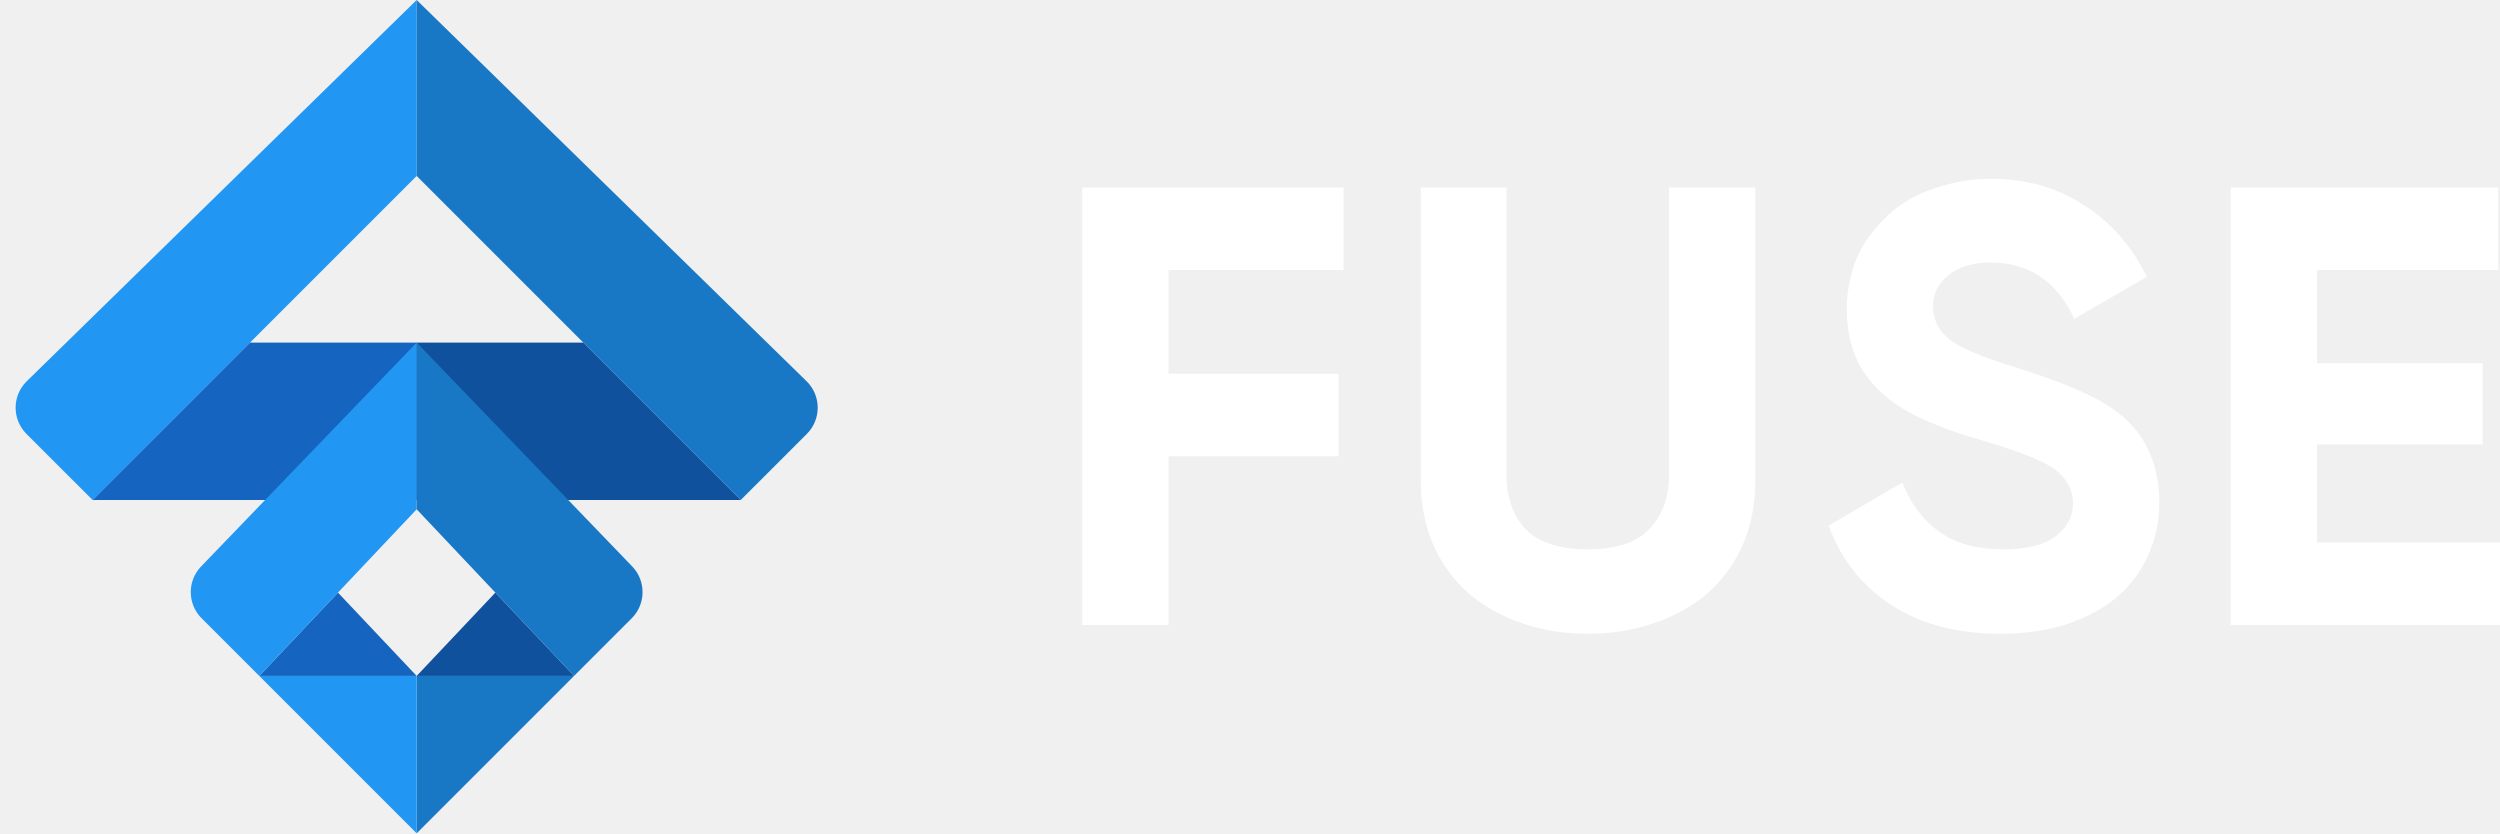
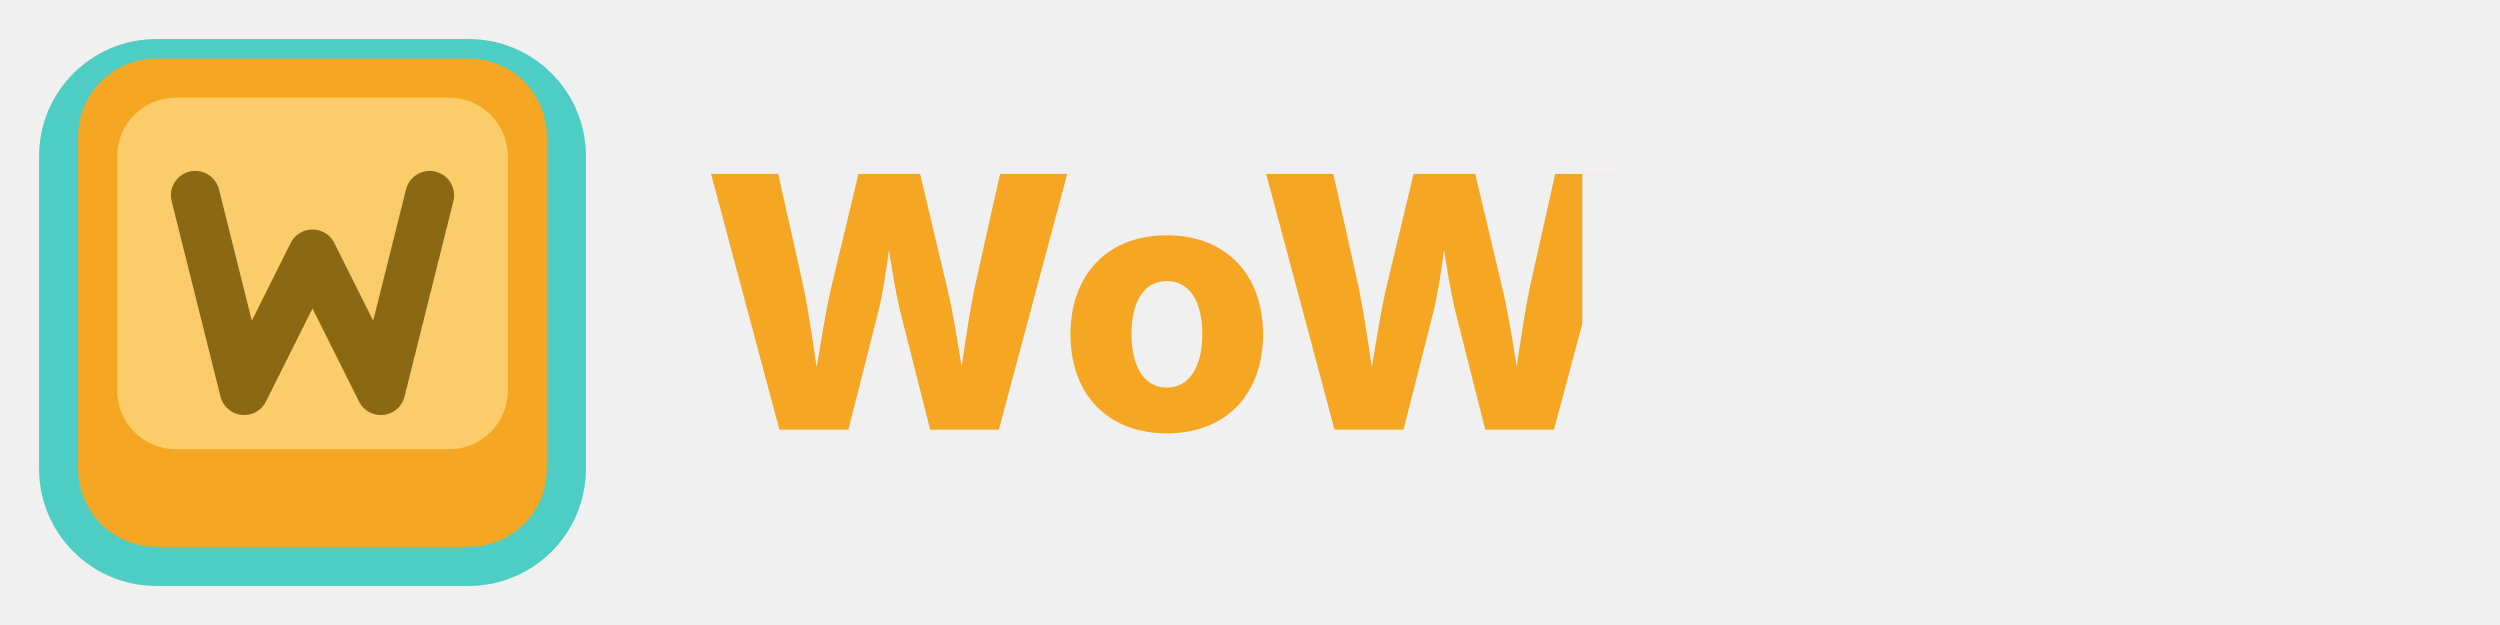
- <svg xmlns="http://www.w3.org/2000/svg" width="96" height="32" viewBox="0 0 96 32" fill="none">
-   <g clip-path="url(#clip0)">
-     <path d="M51.592 10.368H44.872V14.352H51.4V17.52H44.872V24H41.56V7.2H51.592V10.368ZM60.969 24.336C60.073 24.336 59.225 24.2 58.425 23.928C57.641 23.656 56.961 23.272 56.385 22.776C55.809 22.264 55.361 21.648 55.041 20.928C54.721 20.192 54.561 19.384 54.561 18.504V7.2H57.849V18.24C57.849 19.104 58.097 19.8 58.593 20.328C59.105 20.84 59.897 21.096 60.969 21.096C62.041 21.096 62.825 20.84 63.321 20.328C63.833 19.8 64.089 19.104 64.089 18.24V7.2H67.401V18.504C67.401 19.384 67.241 20.192 66.921 20.928C66.601 21.648 66.153 22.264 65.577 22.776C65.001 23.272 64.313 23.656 63.513 23.928C62.729 24.2 61.881 24.336 60.969 24.336ZM76.821 24.336C75.157 24.336 73.757 23.968 72.621 23.232C71.485 22.48 70.685 21.464 70.221 20.184L73.053 18.528C73.357 19.328 73.829 19.96 74.469 20.424C75.109 20.872 75.925 21.096 76.917 21.096C77.829 21.096 78.501 20.928 78.933 20.592C79.381 20.256 79.605 19.832 79.605 19.32C79.605 18.872 79.413 18.472 79.029 18.12C78.645 17.768 77.629 17.352 75.981 16.872C74.829 16.536 73.901 16.168 73.197 15.768C72.493 15.368 71.933 14.848 71.517 14.208C71.117 13.568 70.917 12.784 70.917 11.856C70.917 11.296 71.013 10.728 71.205 10.152C71.413 9.56 71.781 8.992 72.309 8.448C72.837 7.904 73.477 7.504 74.229 7.248C74.981 6.992 75.717 6.864 76.437 6.864C77.797 6.864 78.989 7.2 80.013 7.872C81.053 8.528 81.861 9.448 82.437 10.632L79.653 12.24C78.981 10.8 77.909 10.08 76.437 10.08C75.765 10.08 75.229 10.24 74.829 10.56C74.429 10.88 74.229 11.28 74.229 11.76C74.229 12.272 74.437 12.696 74.853 13.032C75.285 13.368 76.141 13.728 77.421 14.112C78.989 14.608 80.125 15.072 80.829 15.504C81.549 15.936 82.077 16.472 82.413 17.112C82.749 17.752 82.917 18.472 82.917 19.272C82.917 20.04 82.765 20.744 82.461 21.384C82.173 22.008 81.757 22.544 81.213 22.992C80.669 23.424 80.021 23.76 79.269 24C78.517 24.224 77.701 24.336 76.821 24.336ZM88.972 20.832H96.052V24H85.66V7.2H95.932V10.368H88.972V13.944H95.332V17.064H88.972V20.832Z" fill="white" />
-     <path d="M16 6.756V0L1.028 14.639C0.462 15.192 0.457 16.102 1.017 16.662L3.556 19.2" fill="#2196F3" />
-     <path d="M16 6.756V0L30.972 14.639C31.538 15.192 31.543 16.102 30.983 16.662L28.444 19.2" fill="#1878C6" />
-     <path d="M3.556 19.2L9.6 13.156H16V19.2" fill="#1565C0" />
-     <path d="M28.444 19.2L22.4 13.156H16V19.2" fill="#10519D" />
-     <path d="M16 25.956H9.956L12.978 22.756L16 25.956Z" fill="#1565C0" />
-     <path d="M16 32L22.044 25.956L16 25.956V32Z" fill="#1878C6" />
-     <path d="M16 32L9.956 25.956H16V32Z" fill="#2196F3" />
-     <path d="M16 25.956H22.044L19.022 22.756L16 25.956Z" fill="#10519D" />
-     <path d="M7.724 21.75C7.186 22.308 7.194 23.194 7.742 23.742L9.956 25.956L16 19.556V13.156" fill="#2196F3" />
-     <path d="M24.276 21.75C24.814 22.308 24.806 23.194 24.258 23.742L22.044 25.956L16 19.556V13.156" fill="#1878C6" />
-   </g>
-   <defs>
-     <clipPath id="clip0">
-       <rect width="96" height="32" fill="white" />
-     </clipPath>
-   </defs>
+ <svg xmlns="http://www.w3.org/2000/svg" width="128" height="32" viewBox="0 0 128 32" fill="none">
+   <rect x="2" y="2" width="28" height="28" rx="6" fill="#4ECDC4" />
+   <rect x="4" y="3" width="24" height="25" rx="4" fill="#F5A623" />
+   <rect x="6" y="5" width="20" height="18" rx="3" fill="#FBCC6A" />
+   <path d="M10 10L12.5 20L16 13L19.5 20L22 10" stroke="#8B6914" stroke-width="2.5" stroke-linecap="round" stroke-linejoin="round" fill="none" />
+   <text x="36" y="22" font-family="Inter, Arial, Helvetica, sans-serif" font-weight="800" font-size="18" fill="#F5A623">WoW</text>
+   <text x="80" y="22" font-family="Inter, Arial, Helvetica, sans-serif" font-weight="800" font-size="18" fill="#F0F0F0">Keyb</text>
</svg>
